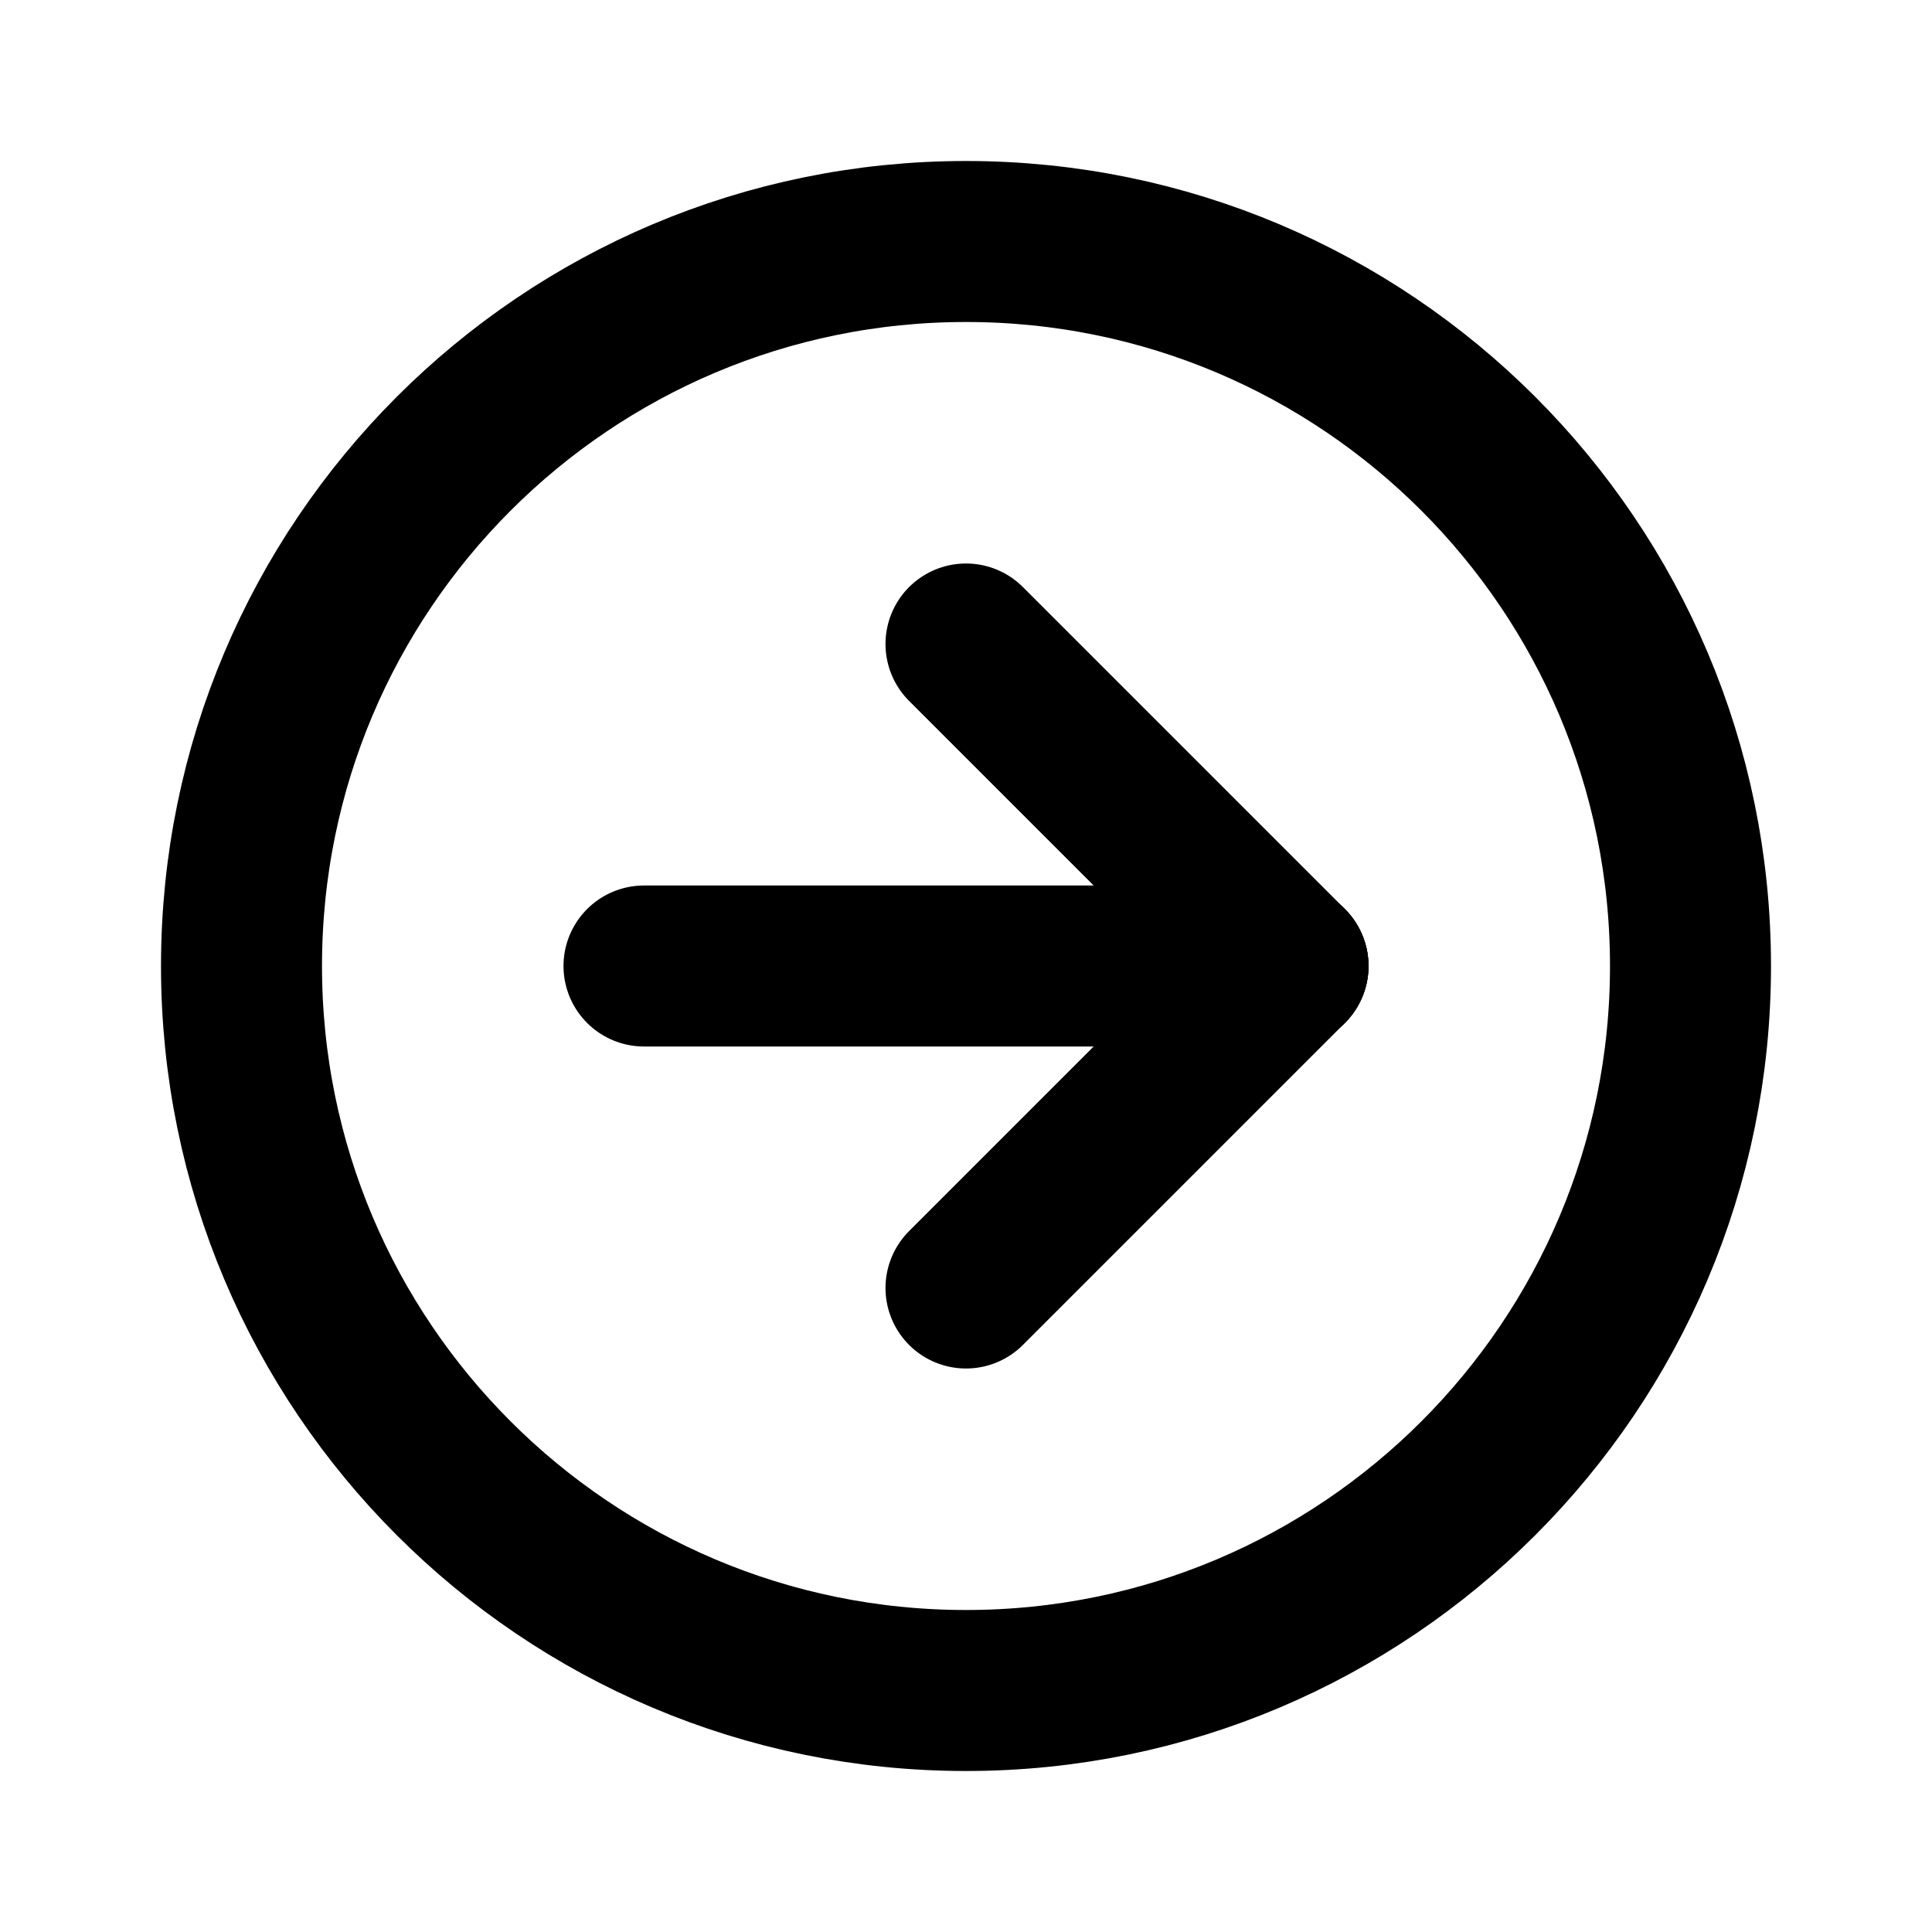
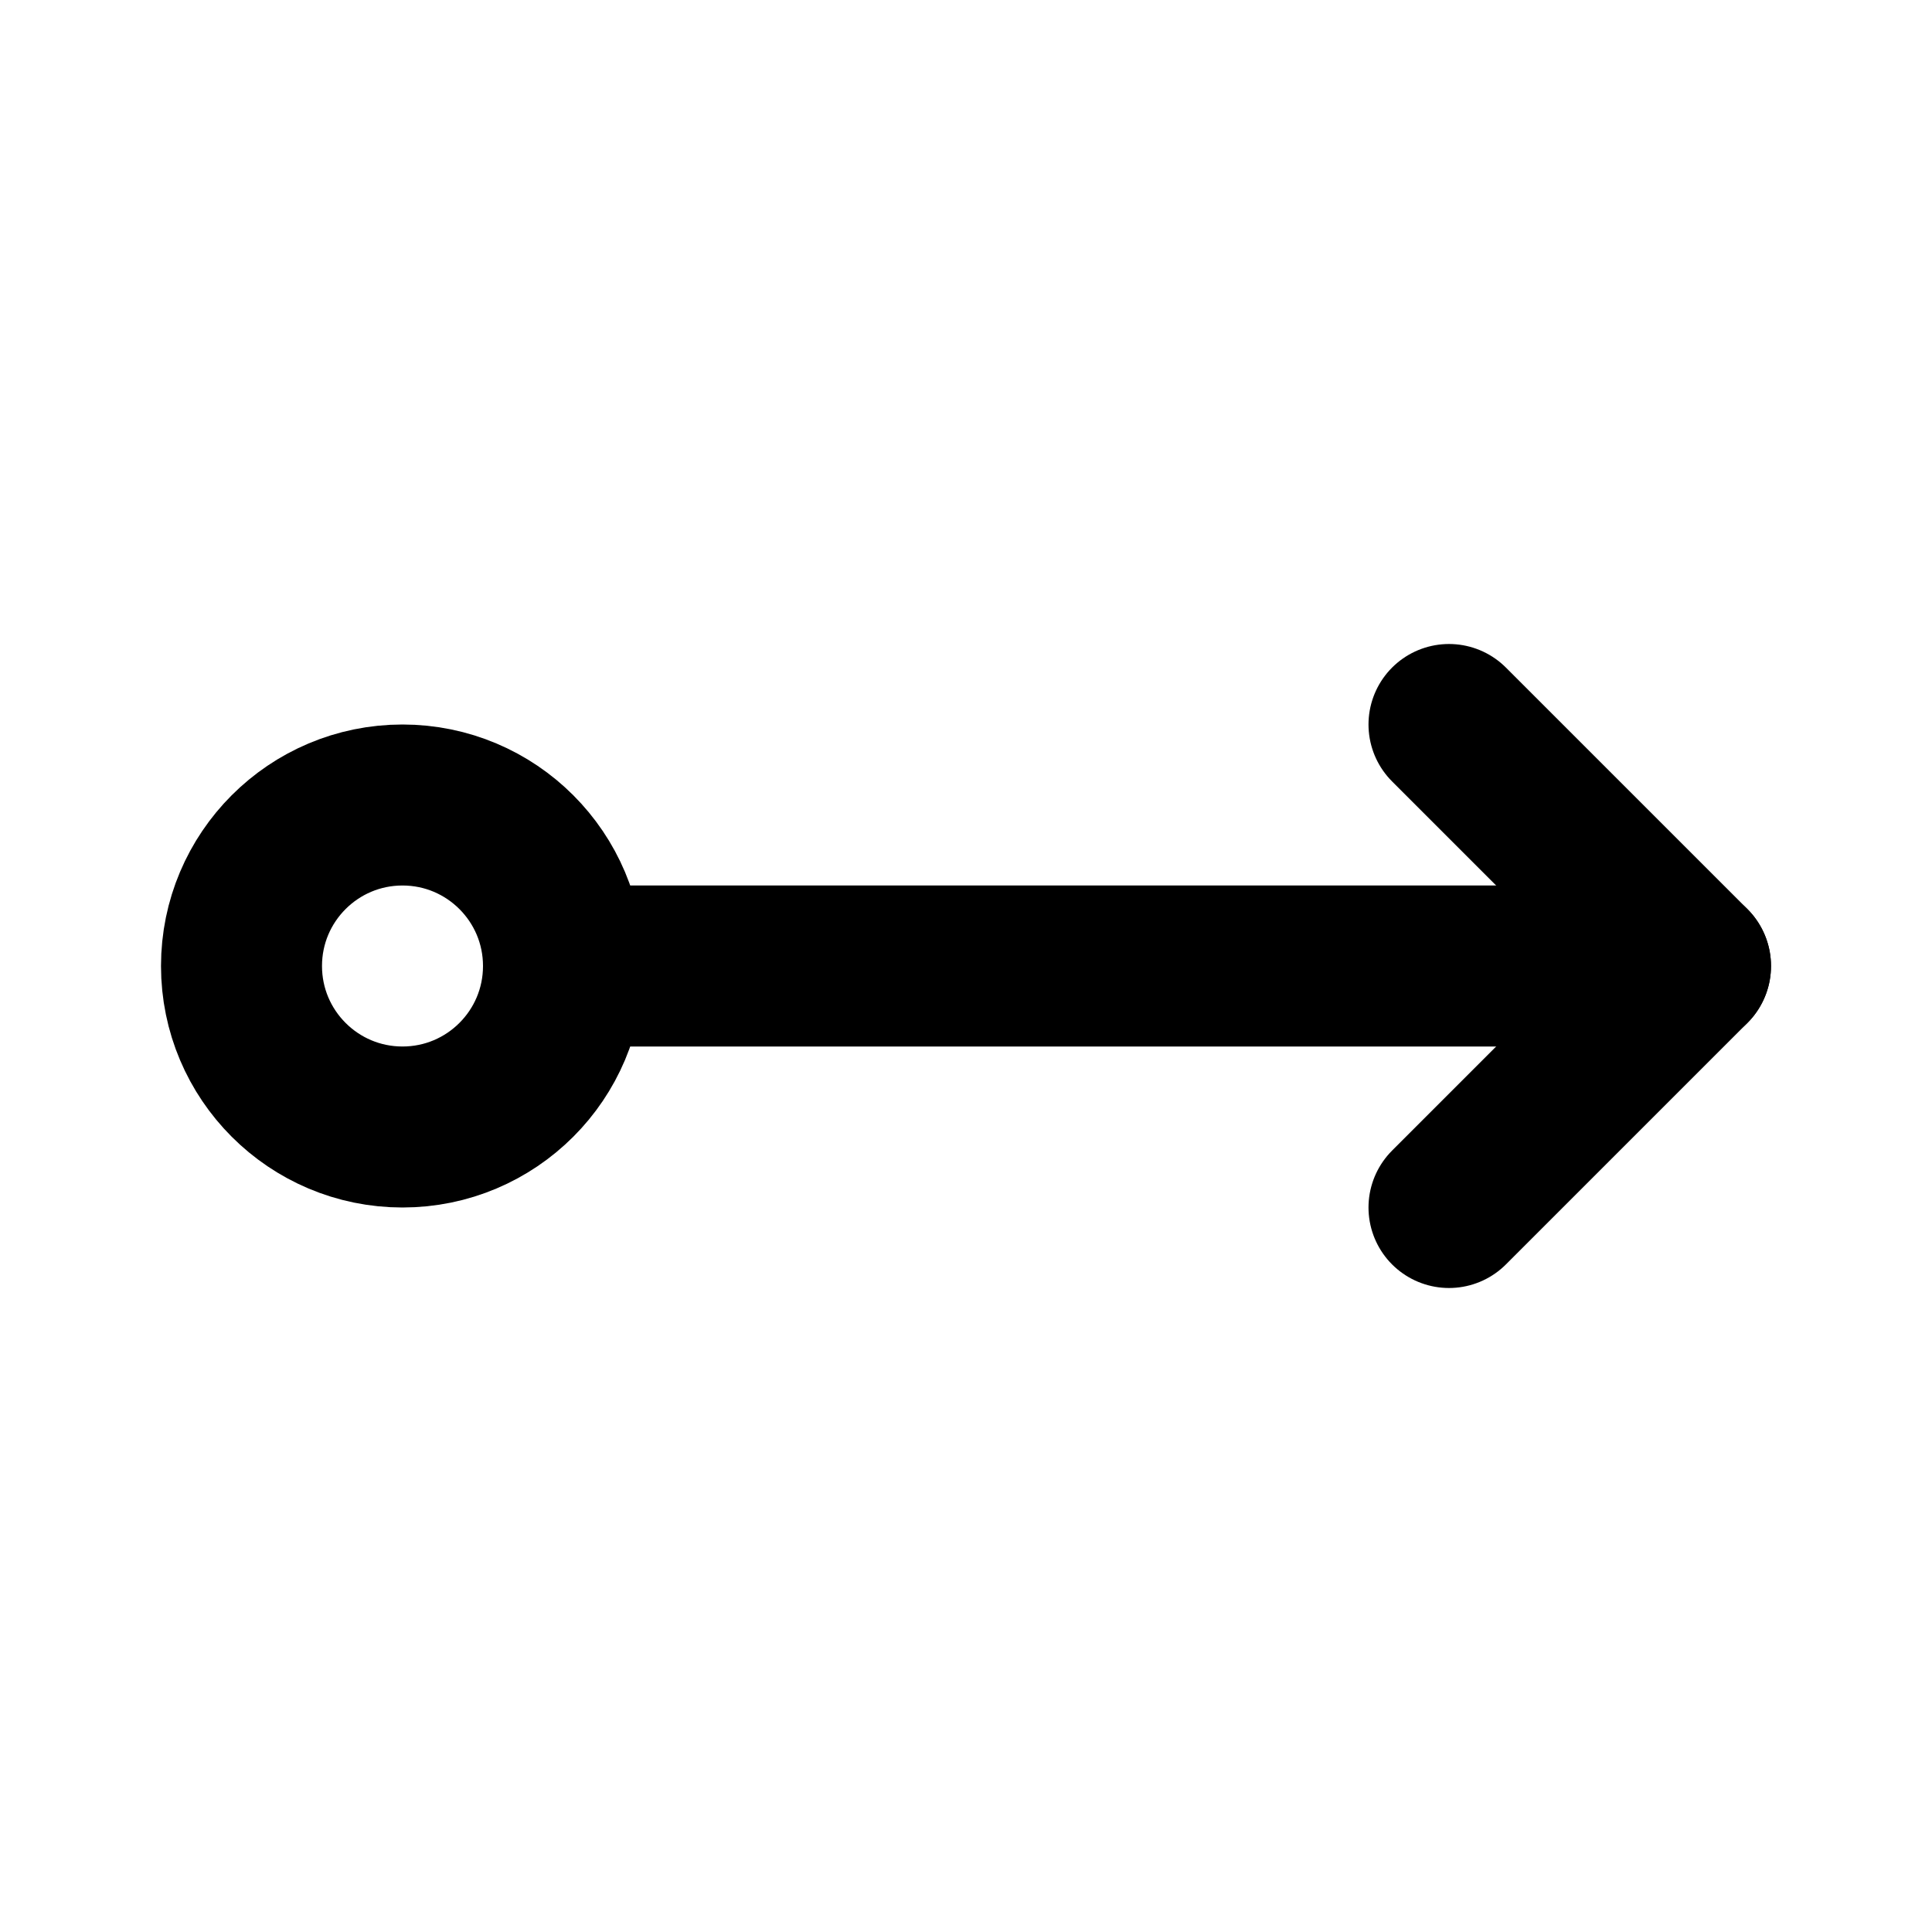
<svg xmlns="http://www.w3.org/2000/svg" class="icon icon-tabler icon-tabler-arrow-right-circle" width="24" height="24" viewBox="0 0 24 24" stroke-width="2" stroke="currentColor" fill="none" stroke-linecap="round" stroke-linejoin="round">
  <path stroke="none" d="M0 0h24v24H0z" fill="none" />
-   <circle cx="12" cy="12" r="9" />
-   <line x1="16" y1="12" x2="8" y2="12" />
-   <line x1="16" y1="12" x2="12" y2="16" />
-   <line x1="16" y1="12" x2="12" y2="8" />
+   <path d="M18 15l3 -3l-3 -3" />
+   <circle cx="5" cy="12" r="2" />
+   <line x1="7" y1="12" x2="21" y2="12" />
</svg>
